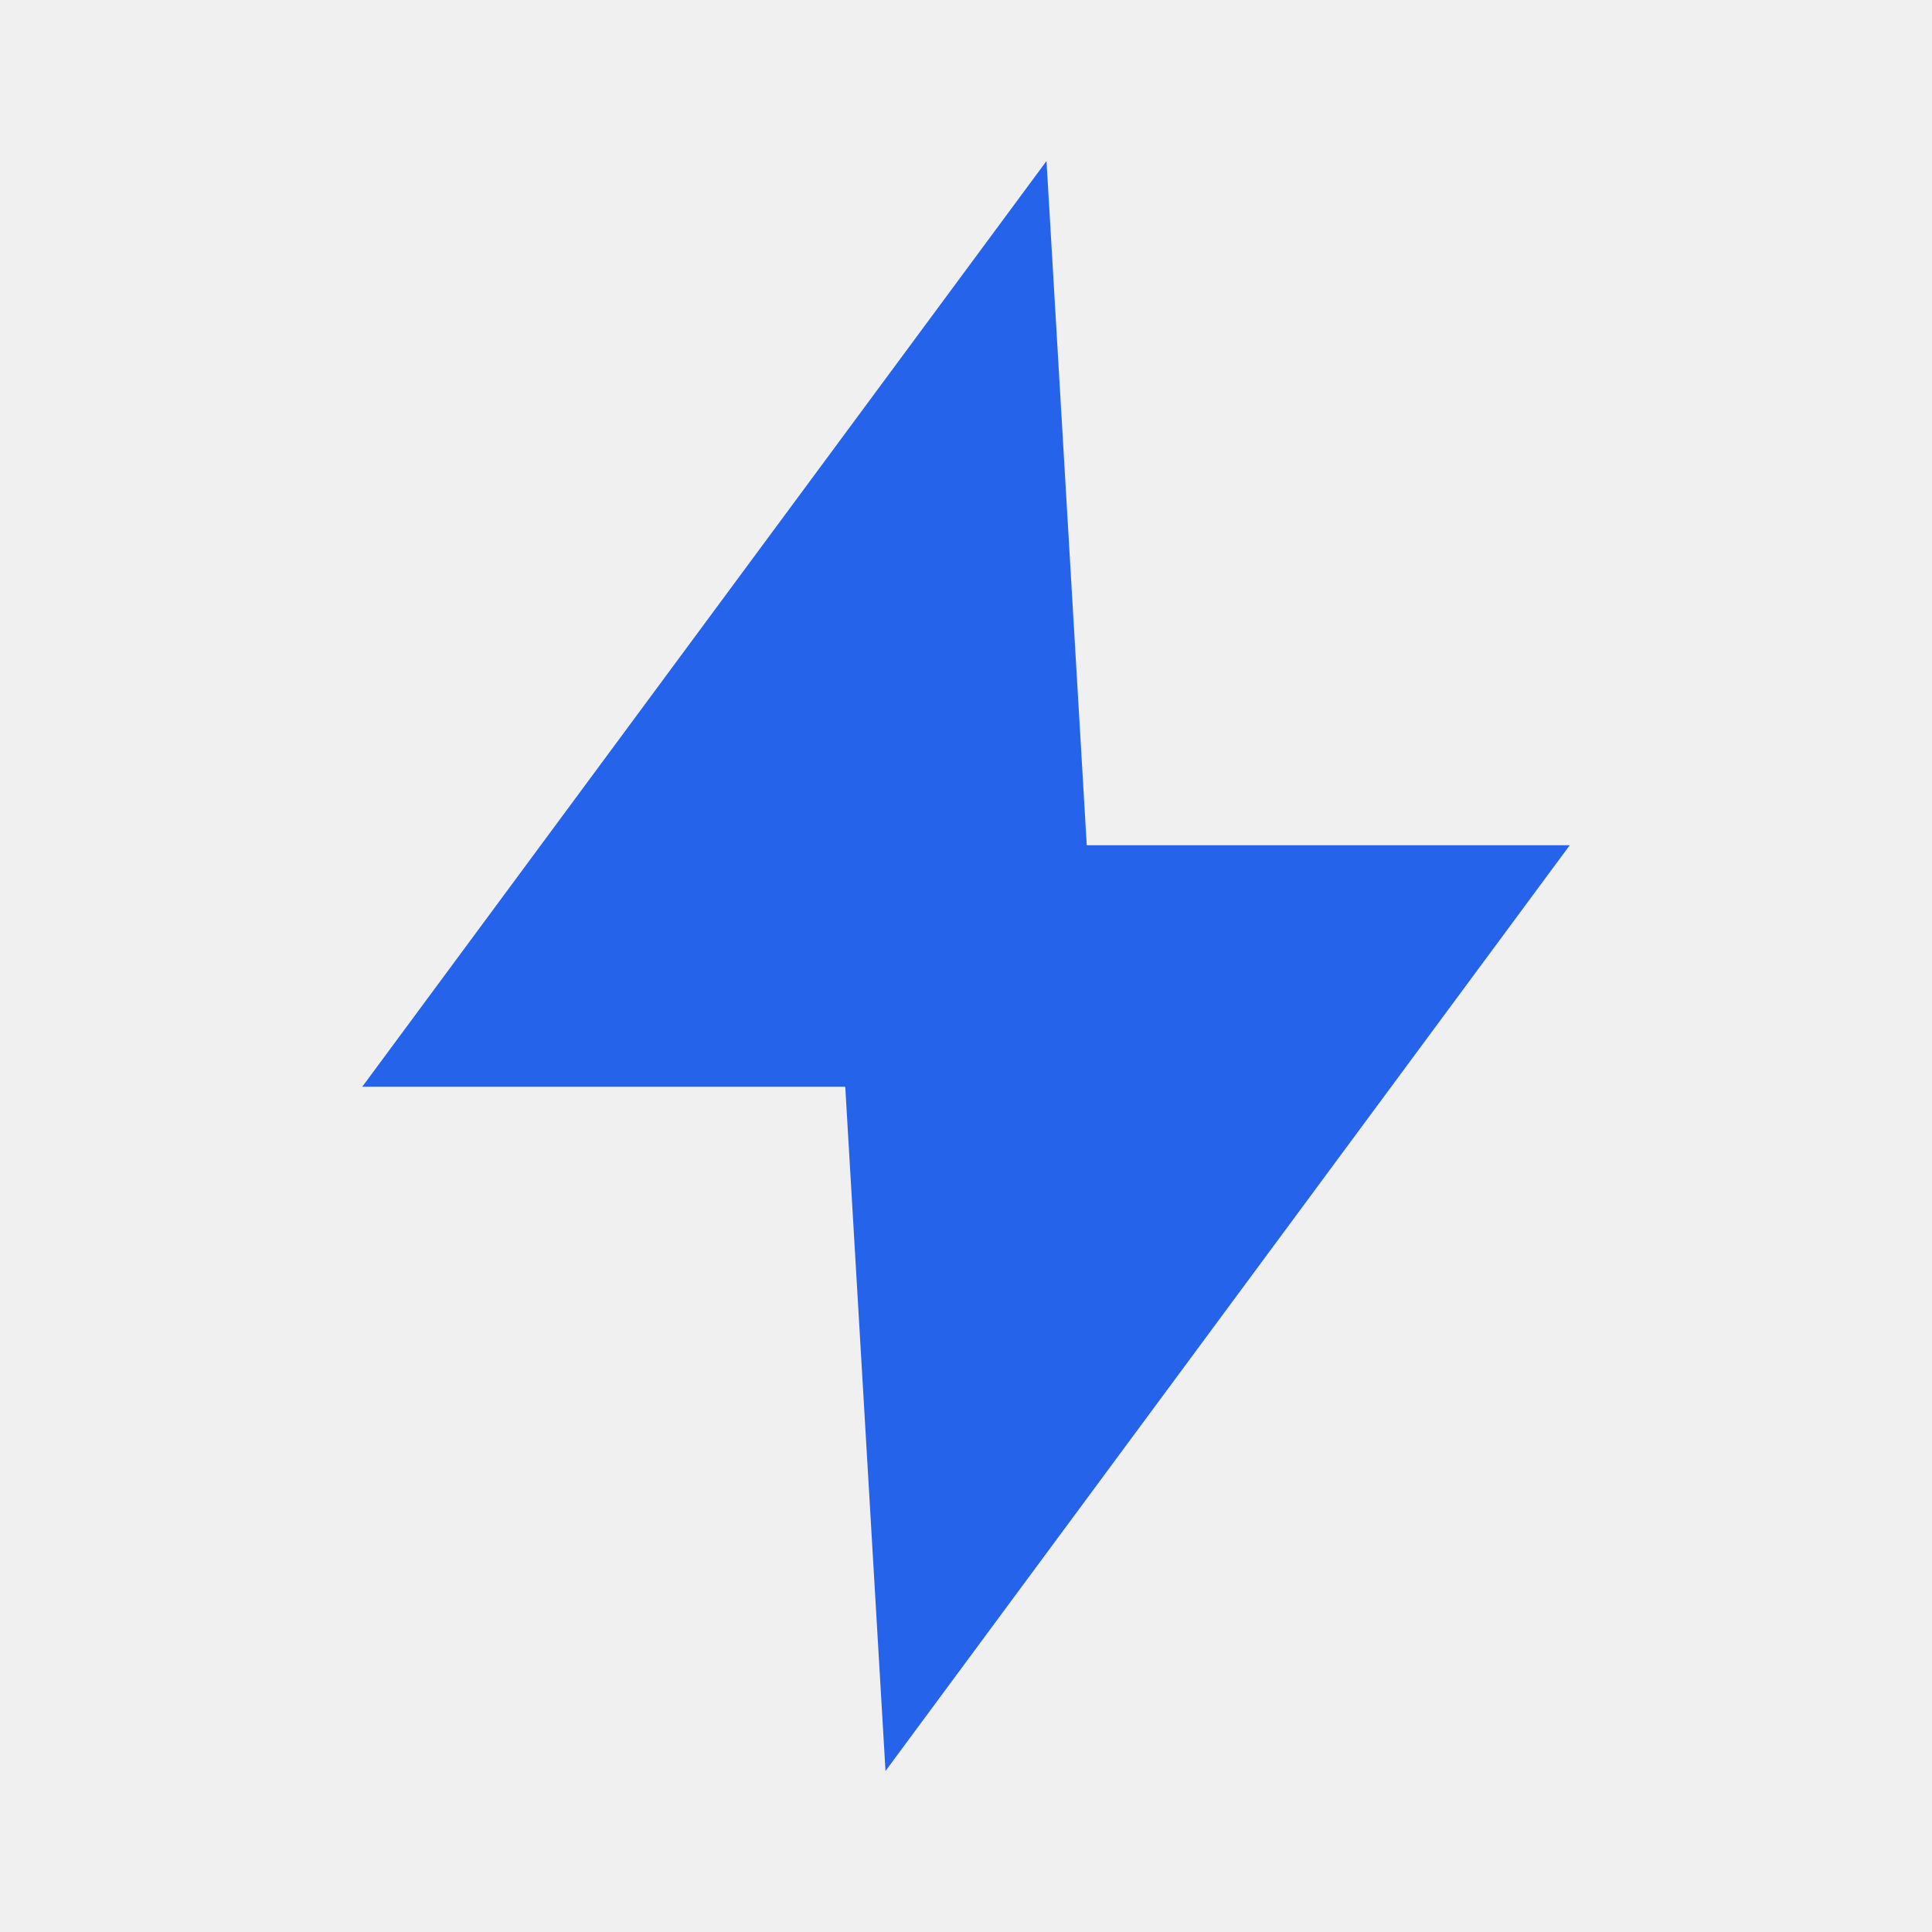
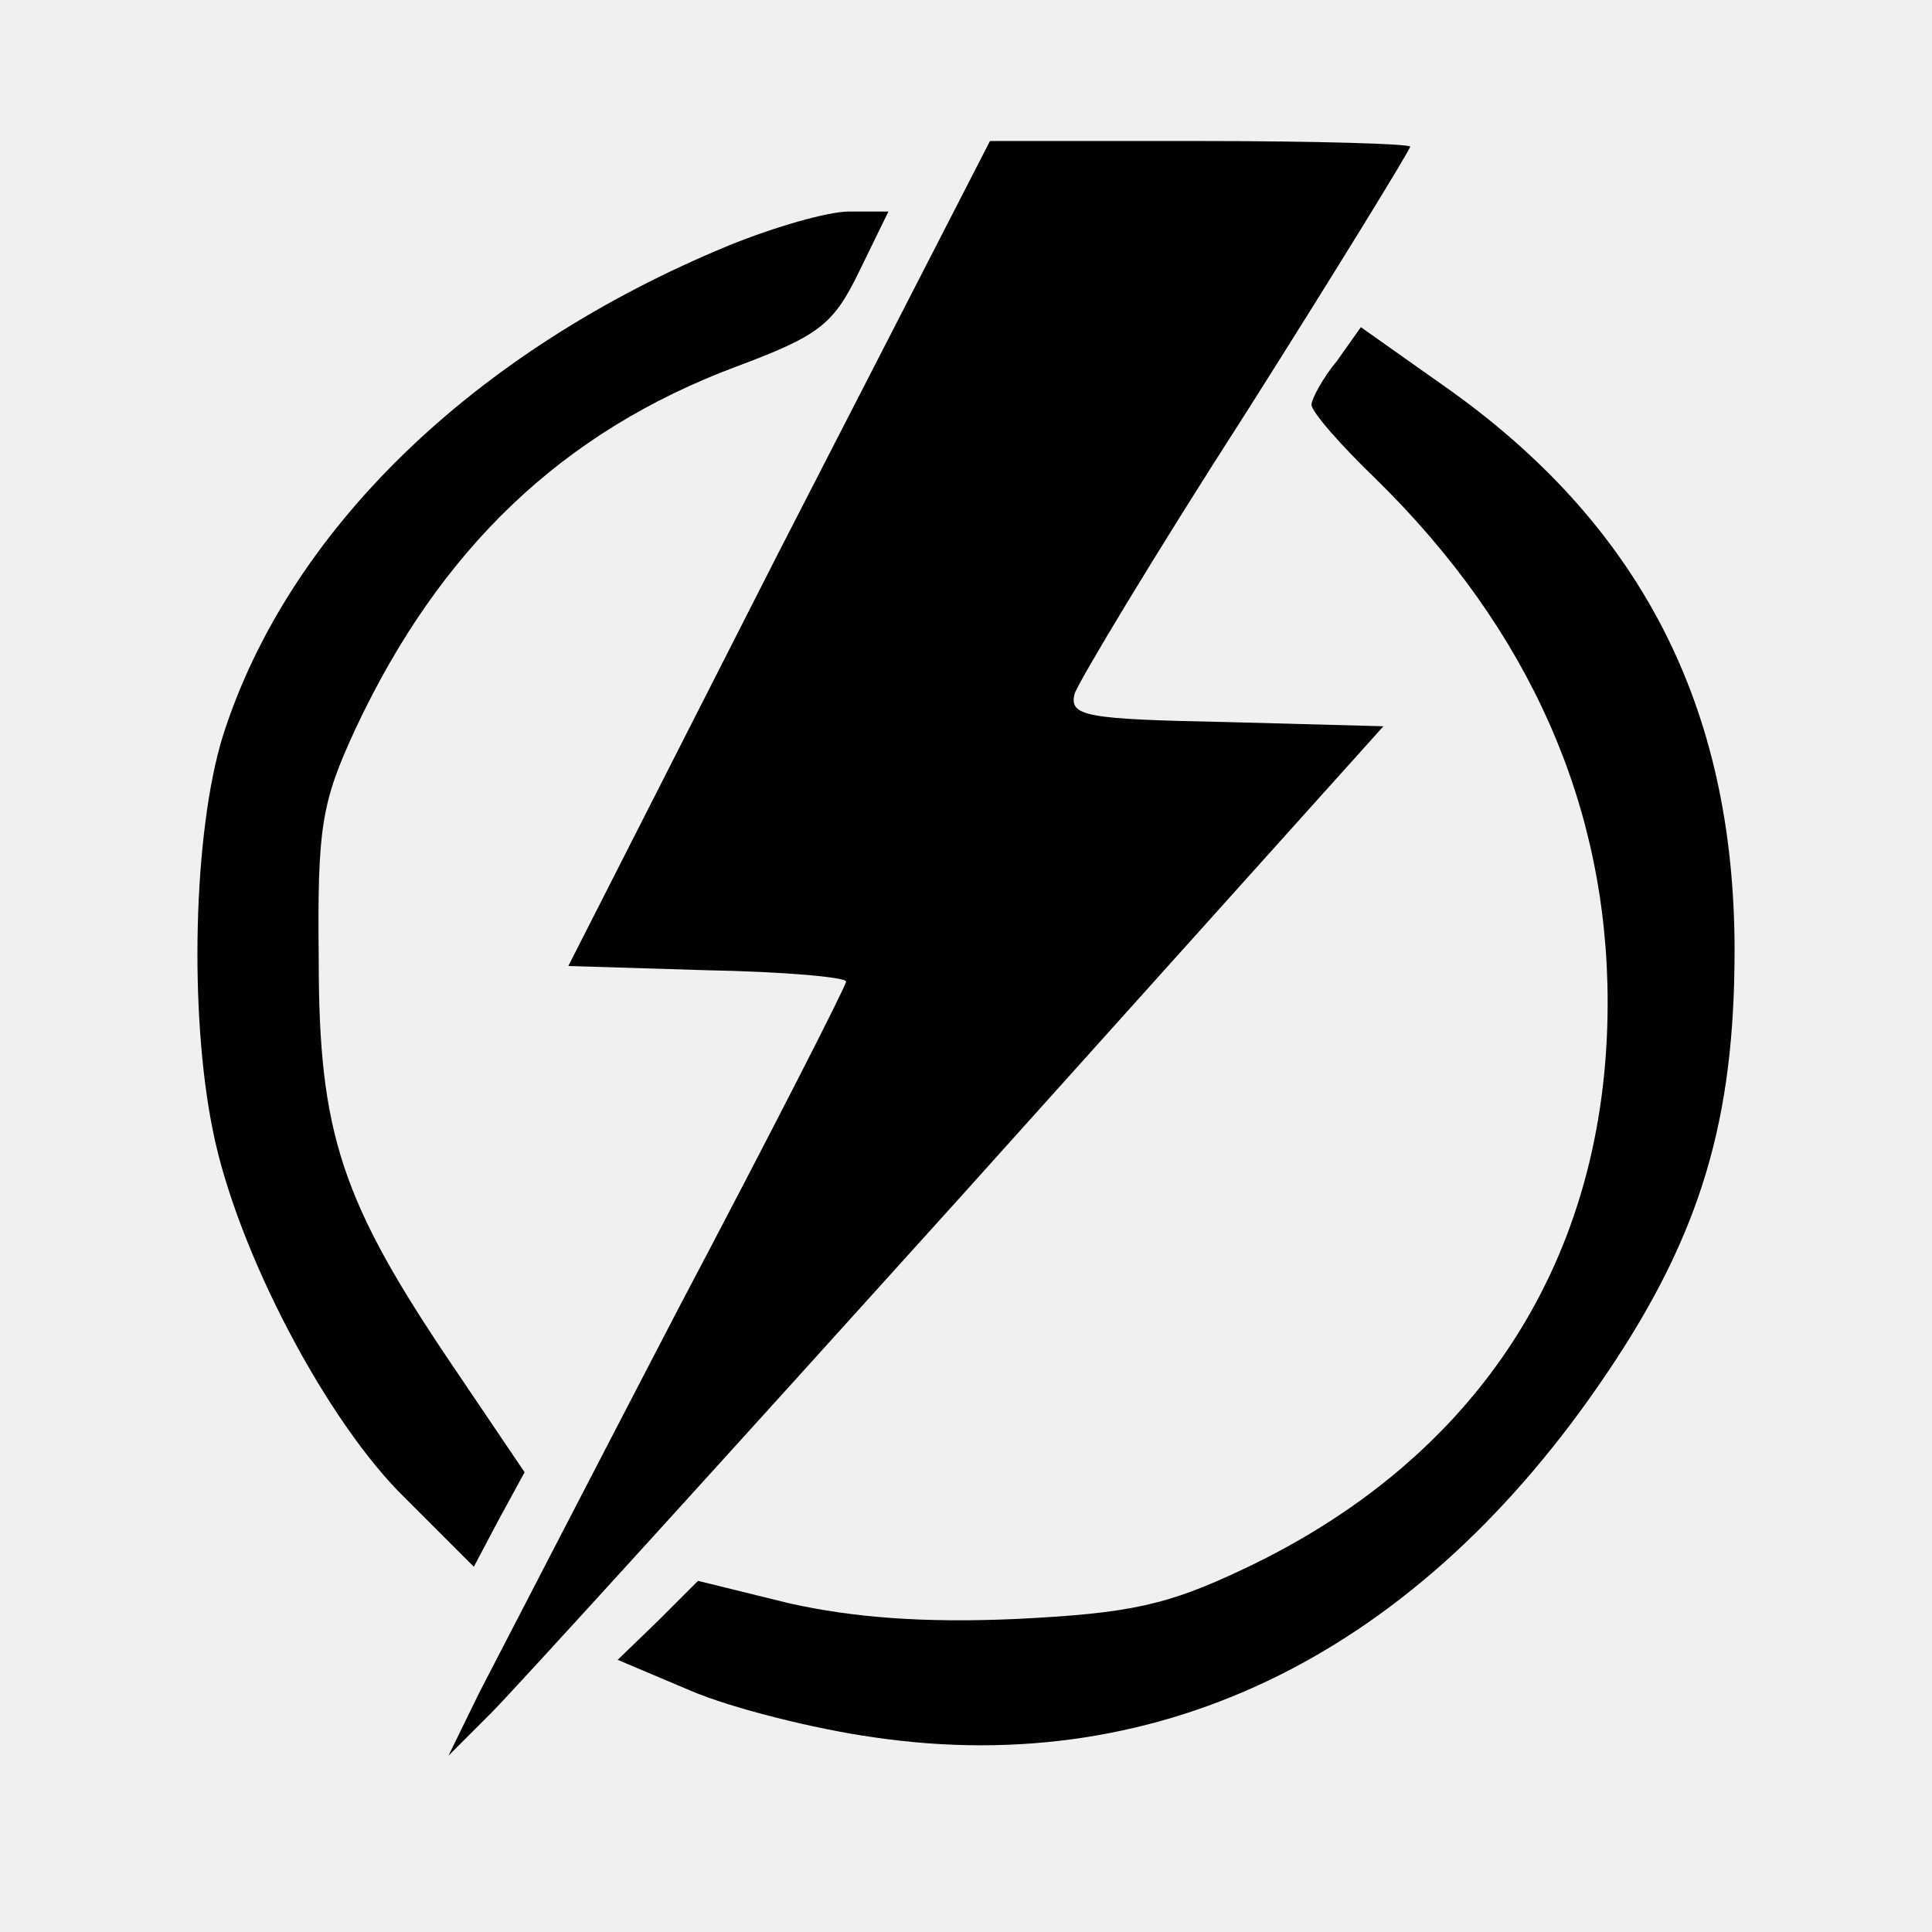
- <svg xmlns="http://www.w3.org/2000/svg" viewBox="0 0 24 24">
+ <svg xmlns="http://www.w3.org/2000/svg" version="1.0" width="137pt" height="137pt" viewBox="0 0 137 137" preserveAspectRatio="xMidYMid meet">
  <style>
- 		path { fill: #2563eb; }
- 		@media (prefers-color-scheme: dark) {
- 			path { fill: #60a5fa; }
- 		}
- 	</style>
-   <path d="M13 2L4.5 13.5h6L11 22l8.5-11.5h-6L13 2Z" />
+ 	path { fill: #000000; }
+ 	@media (prefers-color-scheme: dark) {
+ 		path { fill: #ffffff; }
+ 	}
+ </style>
+   <g transform="translate(0,137) scale(0.1,-0.1)" stroke="none">
+     <path d="M552 978 l-149 -293 98 -3 c55 -1 99 -5 99 -8 0 -3 -53 -107 -119 -232 -65 -125 -128 -247 -141 -272 l-22 -45 30 30 c17 17 166 181 332 365 l301 335 -112 3 c-99 2 -111 4 -107 20 3 9 57 99 122 200 64 101 116 186 116 188 0 2 -67 4 -149 4 l-149 0 -150 -292z" />
+     <path d="M517 1196 c-182 -75 -313 -203 -359 -348 -21 -68 -24 -197 -7 -280 17 -85 81 -207 137 -261 l48 -48 18 34 18 33 -50 74 c-80 118 -96 166 -96 290 -1 94 2 111 26 163 60 128 147 211 270 257 59 22 69 30 87 67 l21 43 -28 0 c-15 0 -53 -11 -85 -24z" />
+     <path d="M948 1114 c-10 -12 -18 -27 -18 -31 0 -5 21 -29 46 -53 109 -107 164 -232 164 -371 0 -181 -91 -323 -259 -402 -53 -25 -79 -31 -160 -35 -66 -3 -116 1 -161 11 l-65 16 -28 -28 -29 -28 52 -22 c28 -12 87 -27 130 -33 205 -30 387 61 520 259 66 98 90 179 90 299 0 173 -67 303 -207 401 l-58 41 -17 -24z" />
+   </g>
</svg>
